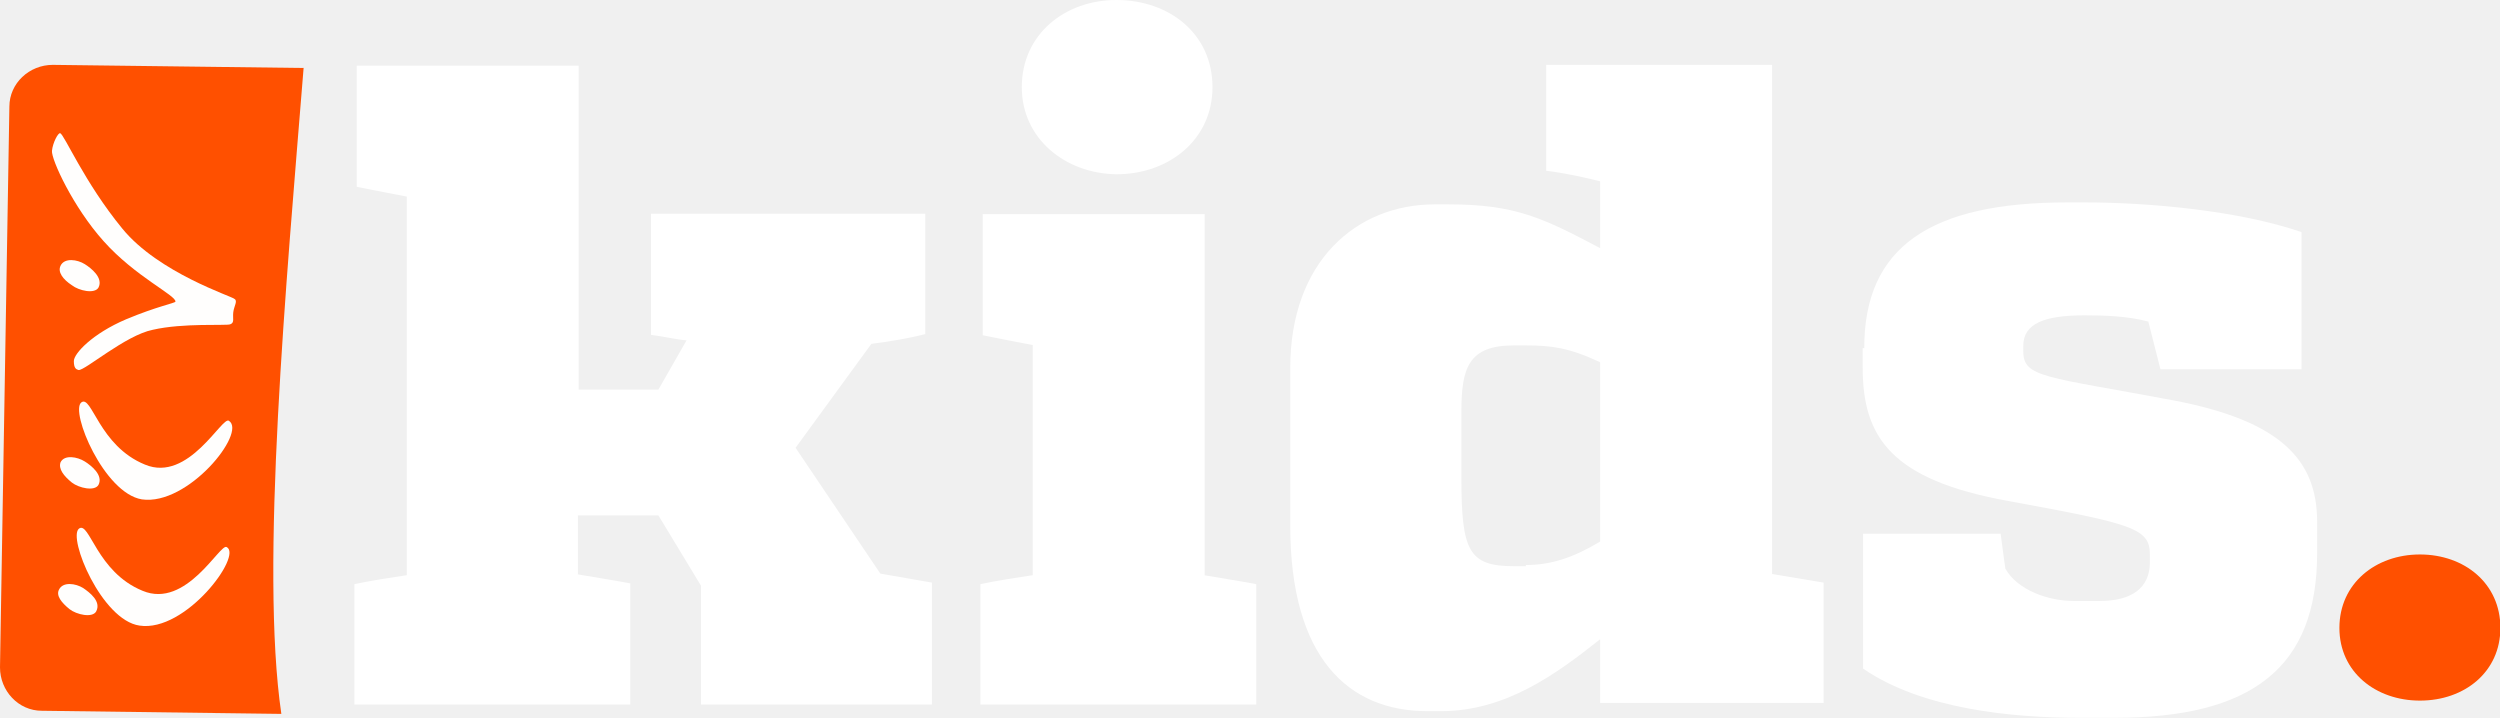
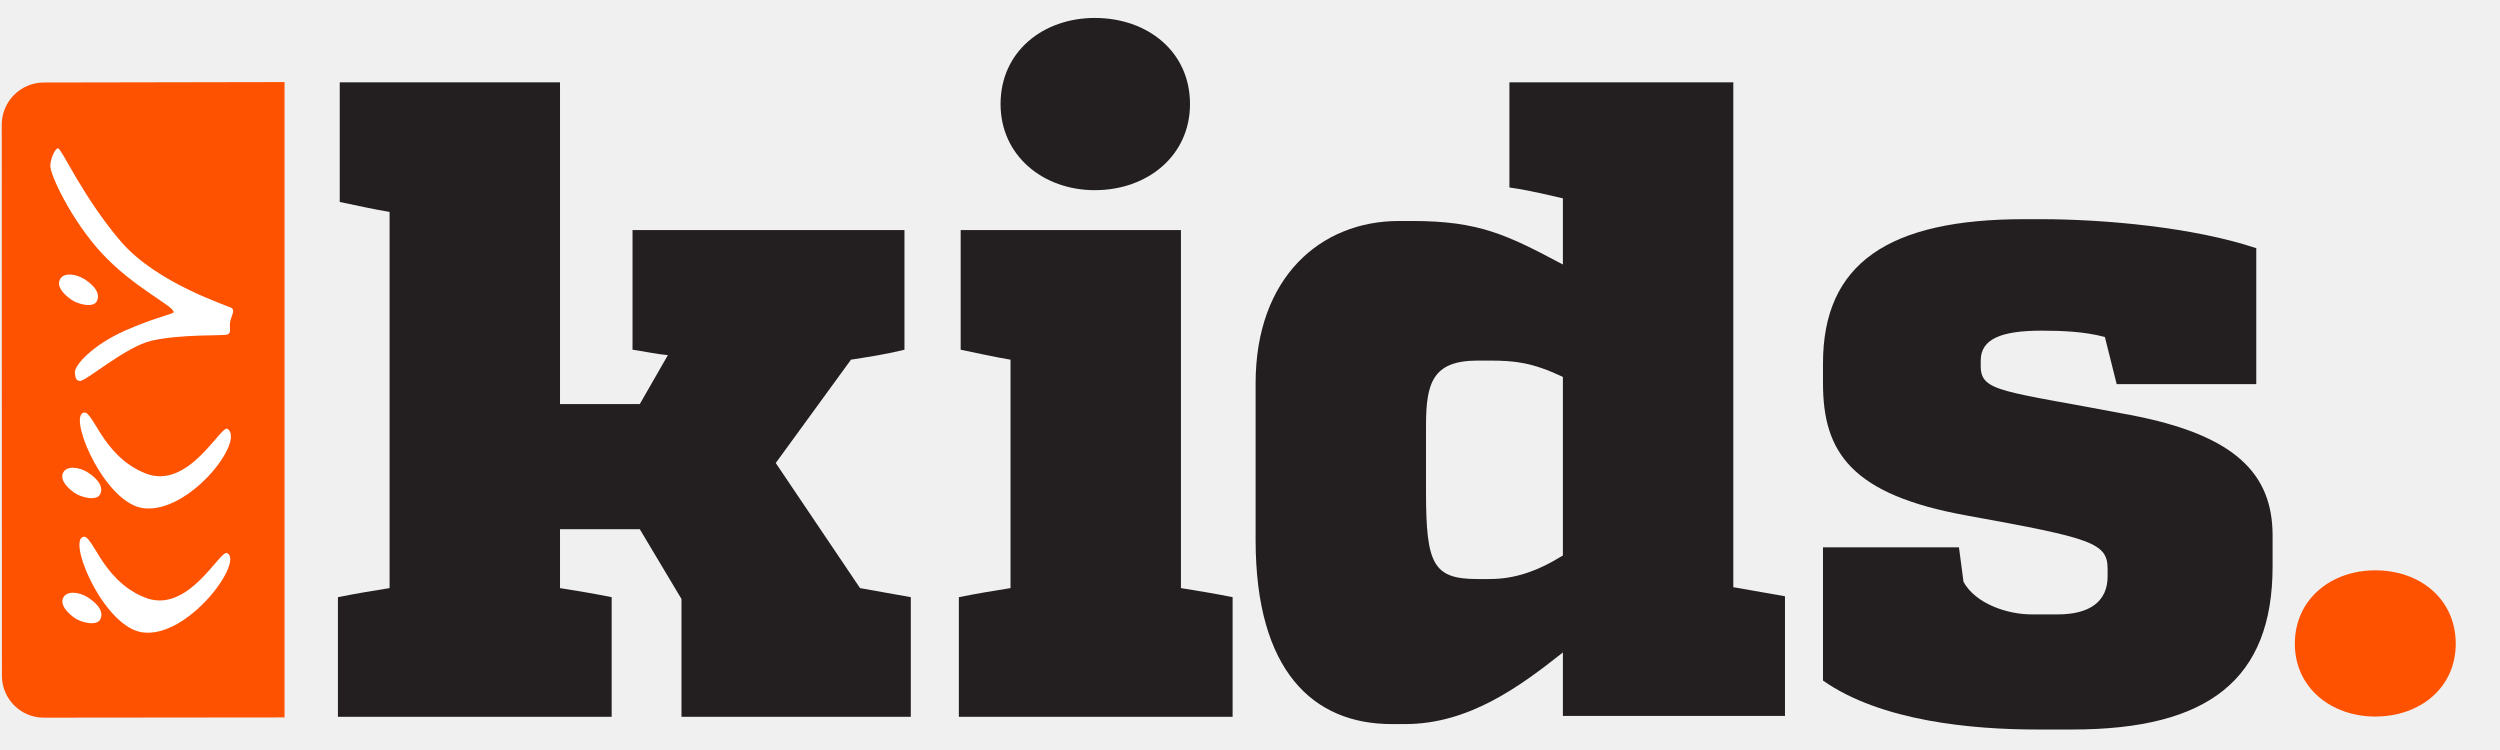
- <svg xmlns="http://www.w3.org/2000/svg" class="margin-all-md" version="1.2" baseProfile="tiny" id="Layer_1" x="0px" y="0px" viewBox="0 148.2 639.8 183.6" xml:space="preserve">
-   <g id="Standard_Logo">
-     <g>
-       <path fill="#FFFFFF" d="M147.9,247.9h20.6l7.2-12.6c-2.7-0.2-5.8-1-9.1-1.4v-31h70.2v30.8c-4.7,1.2-9.3,1.9-13.8,2.5l-19.4,26.6             l21.7,32.2l13.2,2.3v31.2h-59.1v-30.4l-10.9-18h-20.6v15.1c4.5,0.8,8.7,1.4,13.4,2.3v31H90.7v-30.8c4.7-1,8.9-1.6,13.4-2.3v-96.9             c-4.3-0.8-8.3-1.6-12.8-2.5v-31h56.8v83H147.9z" />
-       <path fill="#FFFFFF" d="M308.1,295.4c4.5,0.8,8.7,1.4,13.4,2.3v30.8h-70.6v-30.8c4.7-1,8.9-1.6,13.4-2.3v-58.9             c-4.3-0.8-8.3-1.6-12.8-2.5v-31h56.8v92.5H308.1z M261.5,170.5c0-13.6,11.1-22.3,24.2-22.3c13.6,0,24.6,8.7,24.6,22.3             c0,13.4-11.1,22.3-24.6,22.3C272.6,192.6,261.5,183.7,261.5,170.5z" />
-       <path fill="#FFFFFF" d="M466.7,297.3v30.8h-57.2v-16.3c-11.2,8.9-24.2,18.4-40.7,18.4h-3.5c-20.2,0-35.1-13.6-35.1-47.5v-40.3             c0-27.3,16.9-41.9,37-41.9h3.5c17.1,0,24.2,3.5,38.8,11.2v-17.1c-3.3-0.8-7.6-1.9-13.8-2.7v-27.1h57.8v130.3L466.7,297.3z              M390.5,292.8c6.4,0,12.2-1.9,19-6v-45.9c-7.9-3.7-12.4-4.3-19-4.3h-3.1c-11.6,0-13.4,5.8-13.4,16.9v17.1             c0,18.6,1.9,22.5,13.4,22.5h3.1V292.8z" />
-       <path fill="#FFFFFF" d="M477.1,237.2c0-25.8,16.9-37.2,52-37.2h4.3c16.7,0,39.6,2.1,55.6,7.6v35.1h-36.1l-3.1-12.2             c-5.2-1.4-11.1-1.6-16.3-1.6c-10.3,0-15.7,2.1-15.7,7.8v1.4c0,6.8,5.6,6.4,38.6,12.6c27.1,5.2,36.6,15.1,36.6,31v8.1             c0,29.3-16.7,42.1-51.8,42.1h-9.1c-16.7,0-40.1-2.1-55.3-12.6v-34.5H512l1.2,8.9c3.1,5.6,11.2,8.3,17.4,8.3h6.8             c8.1,0,12.8-3.3,12.8-9.9v-1.9c0-6.8-4.1-7.9-36.3-13.8c-29.9-5.4-37.2-16.3-37.2-34.1v-5H477.1z" />
-     </g>
-     <g>
-       <path fill="#FF5000" d="M77.7,165.6l-64.2-0.8c-6,0-11.1,4.7-11.1,10.7L0,319c0,6,4.7,11.1,10.7,11.1l61.3,0.8             C66.5,293.4,73.3,220.3,77.7,165.6z" />
-       <path fill="#FFFEFD" d="M24.6,304.7c-1,1.7-5,0.8-6.8-0.6c-2.1-1.7-3.5-3.5-2.7-5c1-2.1,4.3-1.6,6.2-0.4             C22.9,299.8,26,302.1,24.6,304.7z" />
-       <path fill="#FFFEFD" d="M15.5,216.2c1-2.1,4.3-1.6,6.2-0.4c1.6,1,4.8,3.5,3.5,6c-1,1.7-5,0.8-6.8-0.6             C16.1,219.7,14.7,217.8,15.5,216.2z" />
-       <path fill="#FFFEFD" d="M21.7,266.3c1.6,1,4.8,3.5,3.5,6c-1,1.7-5,0.8-6.8-0.6c-2.1-1.7-3.5-3.5-2.9-5.2             C16.5,264.5,19.8,265.1,21.7,266.3z" />
-       <path fill="#FFFEFD" d="M35.7,308.3c-9.7-1.4-18.4-22.5-15.5-24.8c2.7-2.1,4.5,11.1,16.3,15.9c11.2,4.7,19.8-12.2,21.5-11.2             C62.2,290.3,47.5,310.1,35.7,308.3z" />
-       <path fill="#FFFEFD" d="M36.3,276c-9.7-1.6-18.4-22.5-15.5-24.8c2.7-2.1,4.5,11.1,16.3,15.9c11.2,4.7,19.8-12.6,21.5-11.2             C63.2,258.9,48.1,277.7,36.3,276z" />
-       <path fill="#FFFEFD" d="M59.7,228.1c-0.2,1.6,0.4,2.7-0.8,3.1c-1,0.4-12-0.4-19.8,1.4c-7,1.4-17.4,10.5-19,10.3             c-0.6-0.2-1.2-0.4-1.2-2.3c0-1.9,4.7-7,13.4-10.7c7.9-3.3,12.4-4.1,12.6-4.5c0.2-1.6-10.3-6.4-18.4-15.5             c-7.8-8.7-13.4-20.9-13.2-23.1c0.2-2.1,1.6-4.7,2.1-4.5c1,0.2,6.2,12.6,15.9,24.4c9.3,11.4,28.3,17.4,28.7,18             C60.9,225.2,59.9,226.5,59.7,228.1z" />
-       <path fill="#FF5000" d="M598.7,308.9c0-11.4,9.3-18.8,20.6-18.8c11.4,0,20.6,7.4,20.6,18.8c0,11.2-9.1,18.6-20.6,18.6             C608,327.5,598.7,320.2,598.7,308.9z" />
+ <svg xmlns="http://www.w3.org/2000/svg" width="297mm" height="89mm" viewBox="0 0 297 89" version="1.1" id="svg8">
+   <defs id="defs2">
+     <clipPath id="clipPath26" clipPathUnits="userSpaceOnUse">
+       <path id="path24" d="M 0,900 H 1600 V 0 H 0 Z" />
+     </clipPath>
+   </defs>
+   <g id="layer1" transform="translate(0,-208)">
+     <g transform="matrix(0.3527778,0,0,-0.3527778,-113.0253,420.083)" id="g18">
+       <g id="g20">
+         <g clip-path="url(#clipPath26)" id="g22">
+           <g transform="translate(349.5391,400.2686)" id="g28">
+             <path id="path30" style="fill:#ffffff;fill-opacity:1;fill-rule:nonzero;stroke:none" d="m 0,0 c -2.472,1.469 -6.759,2.19 -7.94,-0.542 -0.866,-2.073 0.926,-4.407 3.715,-6.527 2.226,-1.652 7.623,-2.955 8.83,-0.638 C 6.328,-4.386 2.129,-1.255 0,0" />
+           </g>
+           <g transform="translate(345.2725,435.3262)" id="g32">
+             <path id="path34" style="fill:#ffffff;fill-opacity:1;fill-rule:nonzero;stroke:none" d="M 0,0 C 2.261,-1.649 7.599,-2.985 8.815,-0.652 10.526,2.668 6.308,5.814 4.24,7.039 1.706,8.502 -2.559,9.234 -3.717,6.496 -4.58,4.444 -2.787,2.054 0,0" />
+           </g>
+           <g transform="translate(344.2266,500.3799)" id="g36">
+             <path id="path38" style="fill:#ffffff;fill-opacity:1;fill-rule:nonzero;stroke:none" d="M 0,0 C 2.204,-1.665 7.552,-2.997 8.756,-0.669 10.492,2.683 6.269,5.835 4.187,7.039 1.672,8.502 -2.561,9.256 -3.739,6.511 -4.667,4.443 -2.842,2.073 0,0" />
+           </g>
+           <g transform="translate(369.2114,399.9482)" id="g40">
+             <path id="path42" style="fill:#ffffff;fill-opacity:1;fill-rule:nonzero;stroke:none" d="m 0,0 c -15.287,6.063 -17.846,23.08 -21.334,20.165 -3.883,-3.232 7.986,-30.216 20.523,-31.895 15.294,-2.066 34.156,23.7 28.512,26.715 C 25.243,16.298 14.621,-5.813 0,0" />
+           </g>
+           <g transform="translate(369.3564,441.7764)" id="g44">
+             <path id="path46" style="fill:#ffffff;fill-opacity:1;fill-rule:nonzero;stroke:none" d="m 0,0 c -15.282,6.074 -17.845,23.076 -21.345,20.167 -3.834,-3.229 8.012,-30.19 20.563,-31.892 C 14.509,-13.79 33.687,10.797 27.681,14.991 25.457,16.588 14.633,-5.819 0,0" />
+           </g>
+           <g transform="translate(360.9512,520.021)" id="g48">
+             <path id="path50" style="fill:#ffffff;fill-opacity:1;fill-rule:nonzero;stroke:none" d="m 0,0 c -12.776,15.047 -19.652,30.872 -20.982,31.207 -0.806,0.201 -2.448,-2.853 -2.649,-5.728 -0.231,-2.907 7.101,-18.558 17.423,-29.681 10.775,-11.612 24.318,-17.75 24.119,-19.754 -0.099,-0.659 -5.929,-1.638 -16.175,-6.131 -11.159,-4.934 -17.186,-11.708 -17.087,-14.152 0.147,-2.464 0.689,-2.7 1.557,-2.895 1.945,-0.44 15.394,11.561 24.37,13.574 9.913,2.262 24.294,1.563 25.464,2.067 1.387,0.599 0.627,1.985 0.867,4.011 0.24,1.979 1.679,3.679 0.693,4.832 C 36.927,-21.967 12.324,-14.502 0,0" />
+           </g>
+           <g transform="translate(581.6221,445.2578)" id="g52">
+             <path id="path54" style="fill:#231f20;fill-opacity:1;fill-rule:nonzero;stroke:none" d="m 0,0 25.337,34.797 c 5.798,0.916 11.904,1.833 18.01,3.359 V 78.449 H -48.229 V 38.156 c 4.272,-0.612 8.243,-1.526 11.903,-1.831 L -45.788,19.841 H -72.65 v 108.364 h -74.177 V 87.911 c 5.802,-1.221 11.295,-2.442 16.789,-3.356 V -42.126 c -5.798,-0.914 -11.292,-1.831 -17.398,-3.052 v -40.293 h 92.186 v 40.293 c -6.105,1.221 -11.6,2.138 -17.4,3.052 v 19.844 h 26.862 l 14.043,-23.508 v -39.681 h 77.227 v 40.293 l -17.094,3.052 z" />
+           </g>
+           <g transform="translate(689.0757,537.1372)" id="g56">
+             <path id="path58" style="fill:#231f20;fill-opacity:1;fill-rule:nonzero;stroke:none" d="M 0,0 C 17.706,0 32.052,11.6 32.052,28.998 32.052,46.704 17.706,57.999 0,57.999 -17.398,57.999 -31.745,46.704 -31.745,28.998 -31.745,11.6 -17.398,0 0,0" />
+           </g>
+           <g transform="translate(718.0737,523.707)" id="g60">
+             <path id="path62" style="fill:#231f20;fill-opacity:1;fill-rule:nonzero;stroke:none" d="m 0,0 h -74.176 v -40.293 c 5.801,-1.222 11.295,-2.443 16.789,-3.359 v -76.923 c -5.799,-0.914 -11.292,-1.831 -17.399,-3.052 v -40.293 h 92.187 v 40.293 c -6.106,1.221 -11.6,2.138 -17.401,3.052 z" />
+           </g>
+           <g transform="translate(846.6992,414.1221)" id="g64">
+             <path id="path66" style="fill:#231f20;fill-opacity:1;fill-rule:nonzero;stroke:none" d="m 0,0 c -8.851,-5.494 -16.482,-7.936 -24.726,-7.936 h -3.967 c -14.957,0 -17.399,4.882 -17.399,29.302 V 43.65 c 0,14.347 2.137,21.978 17.399,21.978 h 3.967 c 8.548,0 14.349,-0.609 24.726,-5.494 z M 57.389,159.34 H -18.009 V 123.932 C -9.768,122.71 -4.273,121.185 0,120.268 V 97.985 c -18.925,10.074 -28.387,14.652 -50.67,14.652 h -4.58 c -26.251,0 -48.229,-18.925 -48.229,-54.64 V 5.189 c 0,-44.261 19.536,-61.966 45.787,-61.966 h 4.58 c 21.367,0 38.461,12.515 53.112,24.116 V -54.03 h 74.787 v 40.293 l -17.398,3.053 z" />
+           </g>
+           <g transform="translate(1037.771,461.4355)" id="g68">
+             <path id="path70" style="fill:#231f20;fill-opacity:1;fill-rule:nonzero;stroke:none" d="m 0,0 c -43.04,8.241 -50.367,7.631 -50.367,16.484 v 1.83 c 0,7.327 7.02,10.075 20.452,10.075 7.02,0 14.651,-0.305 21.367,-2.138 L -4.58,10.378 h 47.009 v 45.788 c -21.062,7.022 -50.977,9.769 -72.649,9.769 h -5.496 c -45.787,0 -67.765,-14.959 -67.765,-48.537 v -6.715 c 0,-23.2 9.464,-37.546 48.537,-44.566 42.123,-7.632 47.312,-9.158 47.312,-18.011 v -2.441 c 0,-8.546 -6.105,-12.821 -16.789,-12.821 h -8.852 c -8.242,0 -18.924,3.663 -22.893,10.99 l -1.528,11.6 h -45.787 v -44.873 c 19.536,-13.736 50.367,-16.482 72.041,-16.482 h 11.904 c 45.787,0 67.461,16.789 67.461,54.944 v 10.379 C 47.925,-19.841 35.408,-6.715 0,0" />
+           </g>
+           <g transform="translate(397.8584,492.5386)" id="g72">
+             <path id="path74" style="fill:#ff5200;fill-opacity:1;fill-rule:nonzero;stroke:none" d="m 0,0 c -0.24,-2.026 0.52,-3.411 -0.868,-4.011 -1.169,-0.503 -15.55,0.196 -25.463,-2.066 -8.977,-2.014 -22.425,-14.015 -24.371,-13.575 -0.867,0.195 -1.409,0.431 -1.556,2.896 -0.099,2.443 5.928,9.217 17.087,14.152 10.246,4.492 16.075,5.472 16.175,6.13 0.199,2.005 -13.344,8.142 -24.119,19.754 -10.323,11.124 -17.655,26.775 -17.423,29.681 0.201,2.875 1.843,5.929 2.649,5.728 1.33,-0.335 8.205,-16.159 20.982,-31.207 C -24.583,12.98 0.02,5.516 0.693,4.832 1.679,3.679 0.24,1.979 0,0 m -29.284,-62.487 c -12.551,1.701 -24.397,28.663 -20.563,31.891 3.5,2.909 6.063,-14.092 21.345,-20.166 14.633,-5.82 25.457,16.588 27.681,14.991 6.006,-4.194 -13.172,-28.781 -28.463,-26.716 m -0.174,-41.834 c -12.537,1.68 -24.406,28.663 -20.523,31.896 3.488,2.915 6.047,-14.102 21.334,-20.165 14.621,-5.814 25.243,16.298 27.701,14.985 5.644,-3.016 -13.218,-28.781 -28.512,-26.716 m -14.256,4.344 c -1.207,-2.317 -6.604,-1.014 -8.83,0.638 -2.789,2.12 -4.581,4.454 -3.715,6.527 1.181,2.732 5.467,2.011 7.94,0.542 2.129,-1.255 6.327,-4.386 4.605,-7.707 m -12.589,49.261 c 1.158,2.738 5.423,2.006 7.957,0.543 2.068,-1.225 6.286,-4.371 4.575,-7.692 -1.216,-2.333 -6.554,-0.997 -8.815,0.653 -2.787,2.053 -4.58,4.444 -3.717,6.496 m -1.068,65.069 c 1.179,2.744 5.412,1.99 7.926,0.527 2.082,-1.203 6.305,-4.356 4.57,-7.708 -1.205,-2.327 -6.553,-0.996 -8.757,0.669 -2.842,2.074 -4.666,4.444 -3.739,6.512 m -5.331,66.505 c -7.825,-0.009 -14.144,-6.351 -14.183,-14.144 l 0.051,-185.579 c 0.003,-7.83 6.313,-14.192 14.132,-14.172 l 73.009,0.074 8.043,0.007 V 81.005 l -8.043,-0.014 z" />
+           </g>
+           <g transform="translate(1093.188,384.3926)" id="g76">
+             <path id="path78" style="fill:#ff5200;fill-opacity:1;fill-rule:nonzero;stroke:none" d="m 0,0 c 0,15.051 12.256,24.727 27.092,24.727 15.05,0 27.092,-9.676 27.092,-24.727 0,-14.835 -12.042,-24.511 -27.092,-24.511 C 12.256,-24.511 0,-14.835 0,0" />
+           </g>
+         </g>
+       </g>
    </g>
  </g>
</svg>
